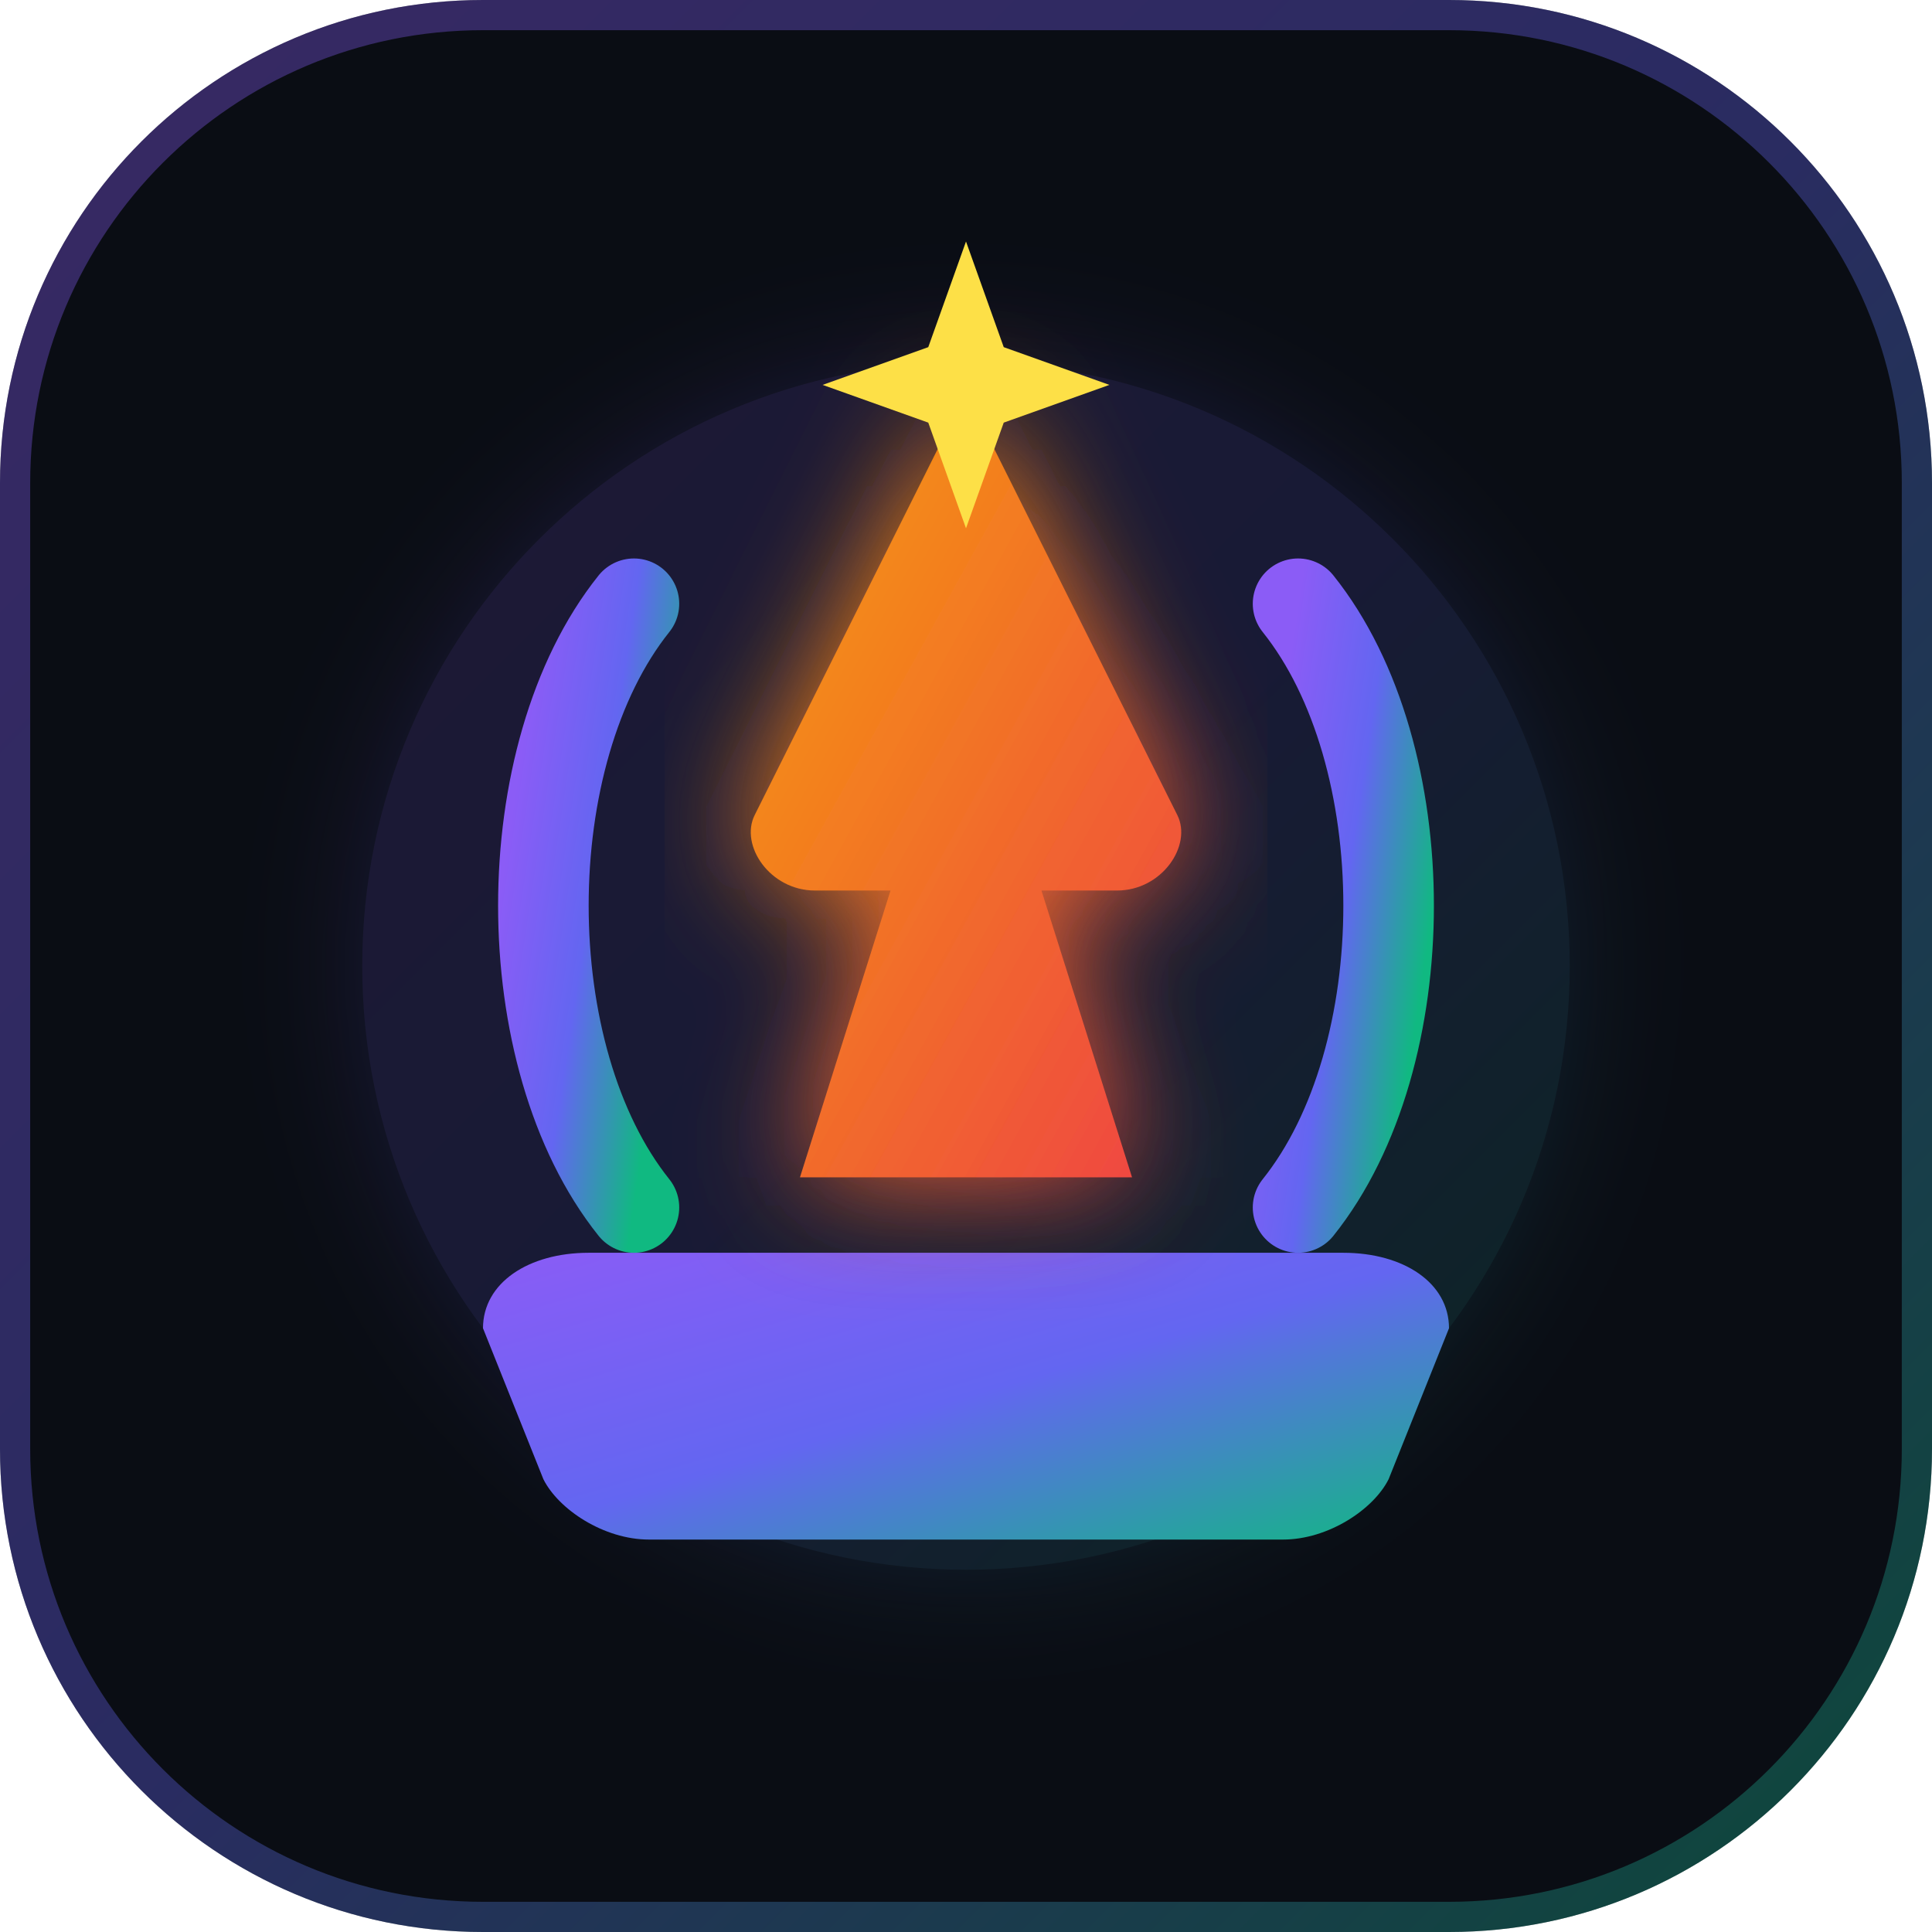
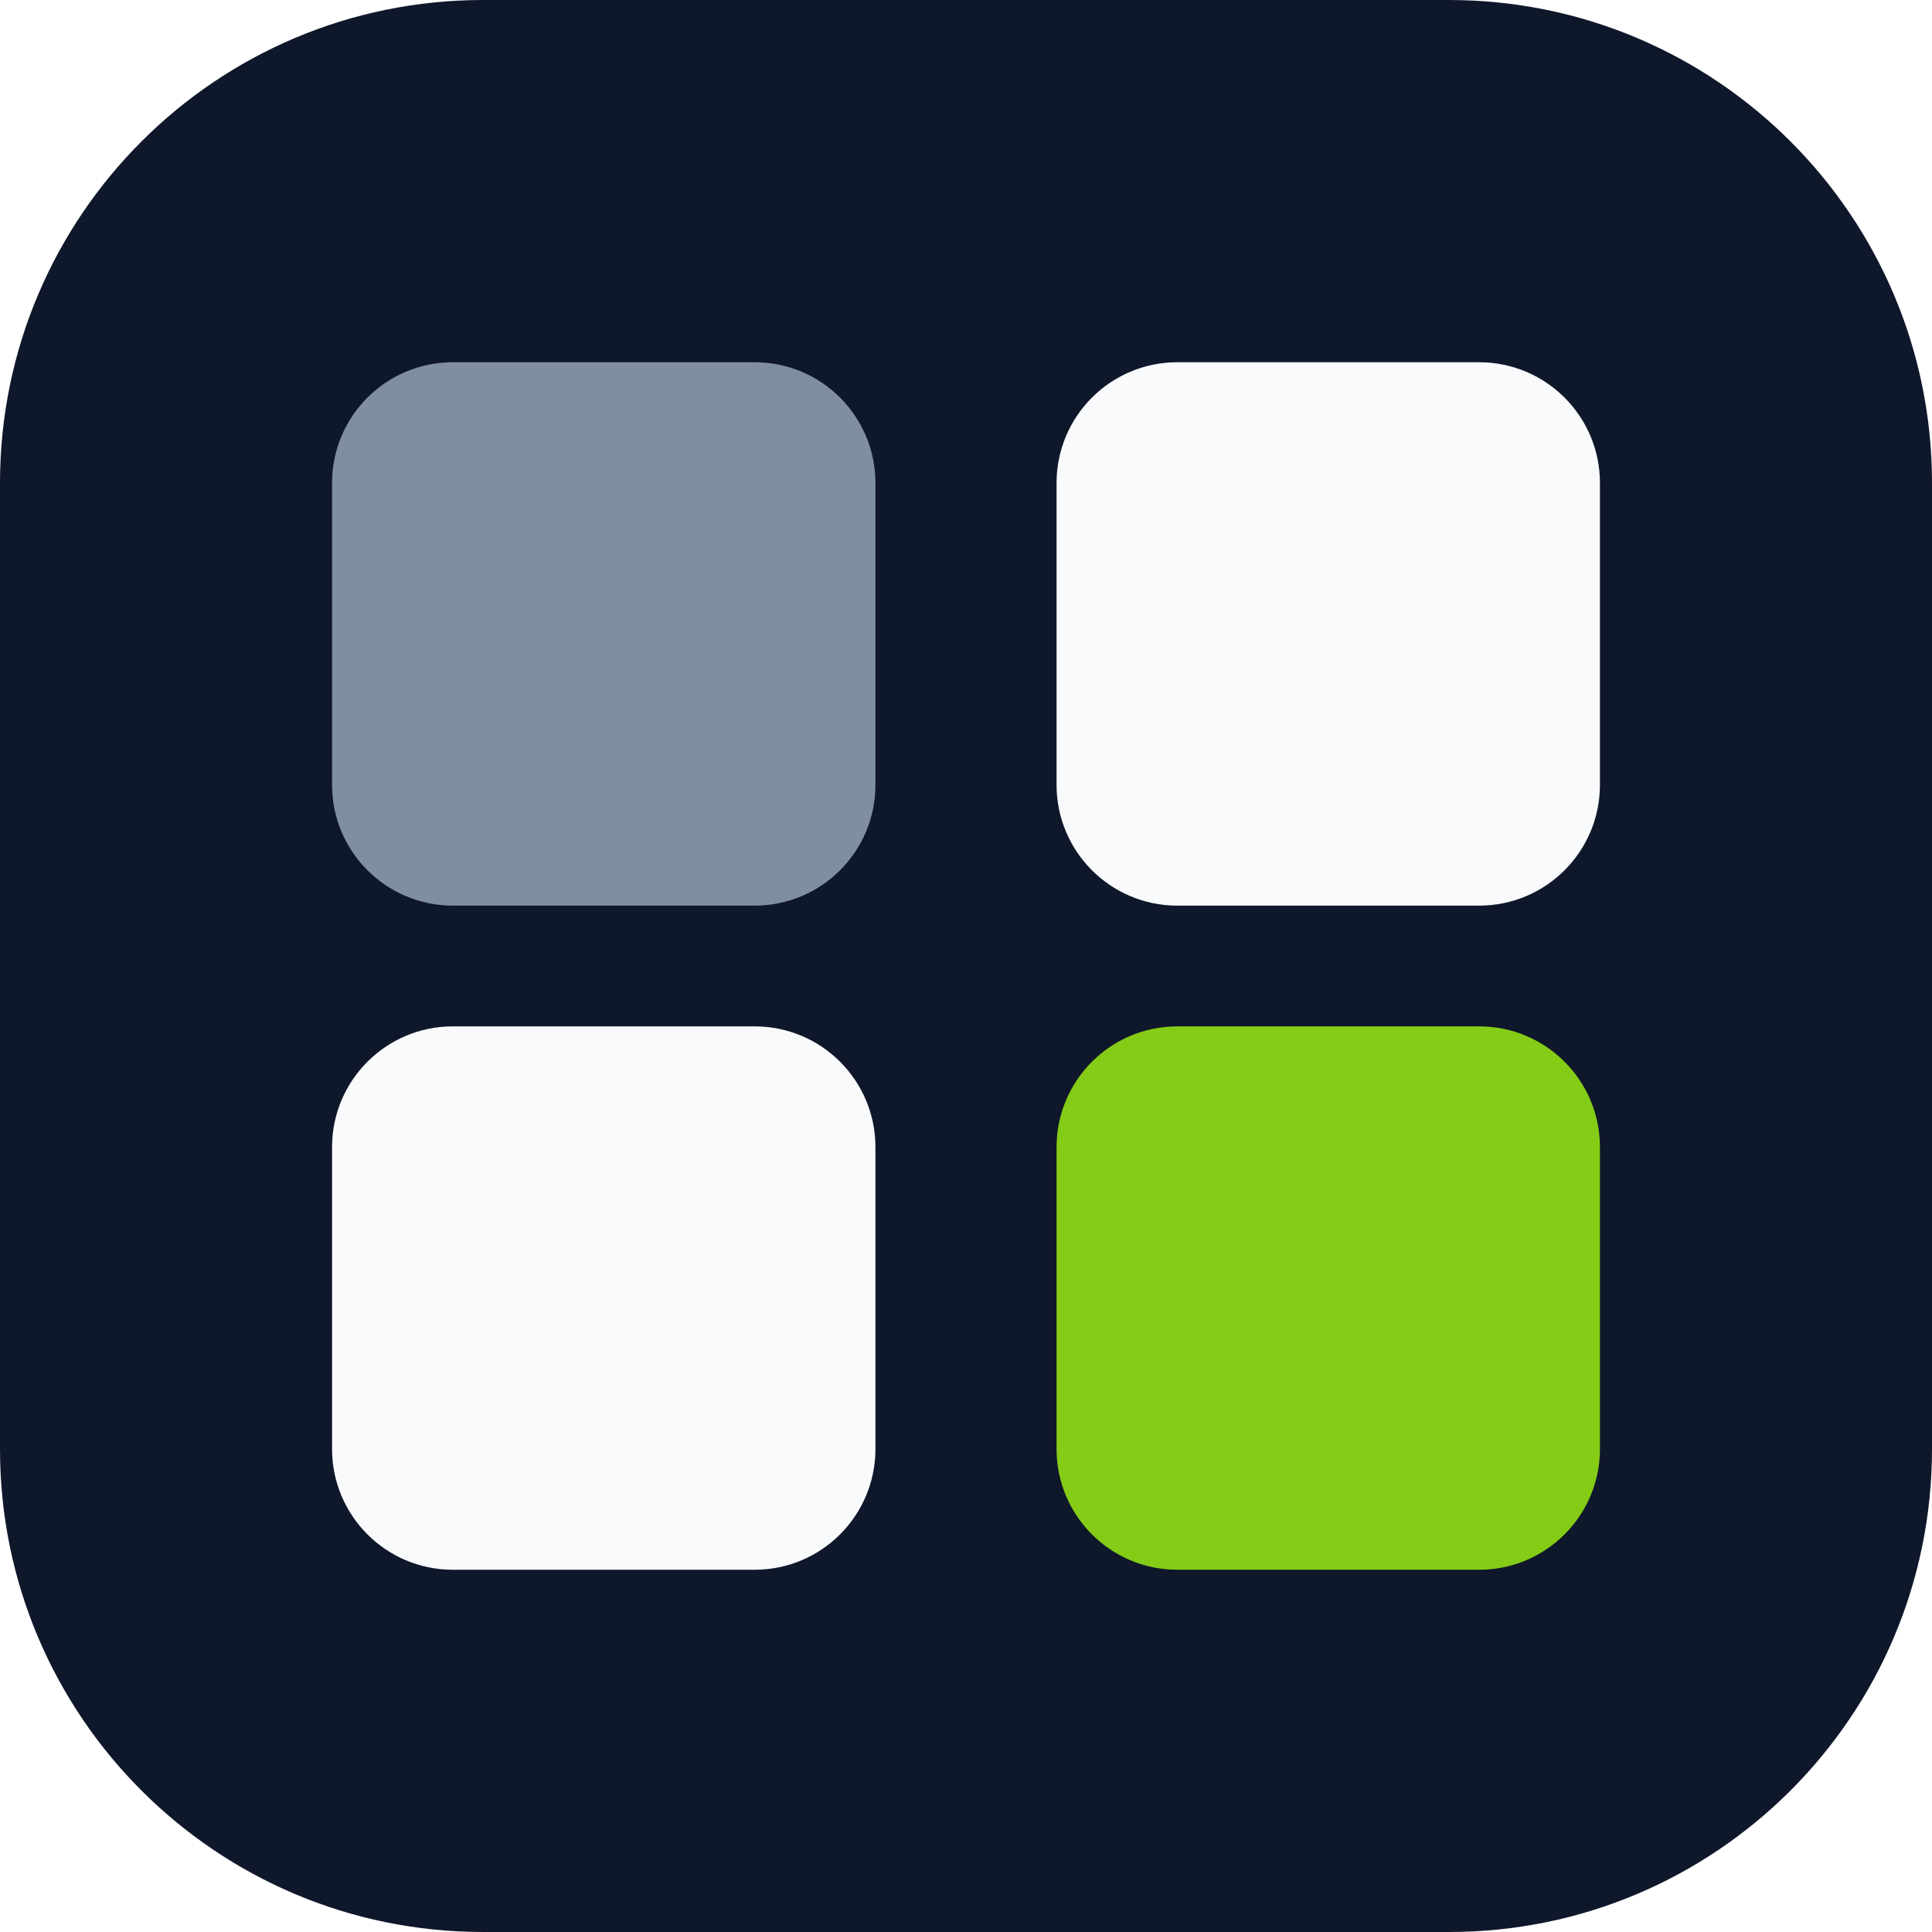
- <svg xmlns="http://www.w3.org/2000/svg" viewBox="0 0 512 512" fill="none">
-   <defs>
-     <linearGradient id="cfGrad" x1="0%" y1="0%" x2="100%" y2="100%">
-       <stop offset="0%" stop-color="#8B5CF6" />
-       <stop offset="50%" stop-color="#6366F1" />
-       <stop offset="100%" stop-color="#10B981" />
-     </linearGradient>
-     <linearGradient id="sparkGrad" x1="0%" y1="0%" x2="100%" y2="100%">
-       <stop offset="0%" stop-color="#F59E0B" />
-       <stop offset="100%" stop-color="#EF4444" />
-     </linearGradient>
-     <filter id="glow" x="-20%" y="-20%" width="140%" height="140%">
-       <feGaussianBlur stdDeviation="16" result="blur" />
-       <feComposite in="SourceGraphic" in2="blur" operator="over" />
-     </filter>
-   </defs>
-   <rect width="512" height="512" rx="128" fill="#0A0D14" />
-   <rect width="504" height="504" x="4" y="4" rx="124" stroke="url(#cfGrad)" stroke-width="8" stroke-opacity="0.35" />
-   <circle cx="256" cy="256" r="160" fill="url(#cfGrad)" opacity="0.15" filter="url(#glow)" />
-   <path d="M128 352 C128 340, 140 332, 156 332 L356 332 C372 332, 384 340, 384 352 L368 392 C364 400, 352 408, 340 408 L172 408 C160 408, 148 400, 144 392 Z" fill="url(#cfGrad)" />
-   <path d="M256 104 L312 216 C316 224, 308 236, 296 236 L276 236 L300 312 L212 312 L236 236 L216 236 C204 236, 196 224, 200 216 Z" fill="url(#sparkGrad)" filter="url(#glow)" />
-   <path d="M168 160 C136 200, 136 280, 168 320" stroke="url(#cfGrad)" stroke-width="24" stroke-linecap="round" fill="none" />
-   <path d="M344 160 C376 200, 376 280, 344 320" stroke="url(#cfGrad)" stroke-width="24" stroke-linecap="round" fill="none" />
-   <polygon points="256,64 266,92 294,102 266,112 256,140 246,112 218,102 246,92" fill="#FDE047" />
+ <svg xmlns="http://www.w3.org/2000/svg" viewBox="0 0 32 32" fill="none">
+   <rect width="32" height="32" rx="8" fill="#0F172A" />
+   <rect x="5.5" y="17" width="9" height="9" rx="2" fill="#F8FAFC" />
+   <rect x="5.5" y="6" width="9" height="9" rx="2" fill="#94A3B8" fill-opacity="0.85" />
+   <rect x="17.5" y="6" width="9" height="9" rx="2" fill="#F8FAFC" />
+   <rect x="17.5" y="17" width="9" height="9" rx="2" fill="#84CC16" />
</svg>
